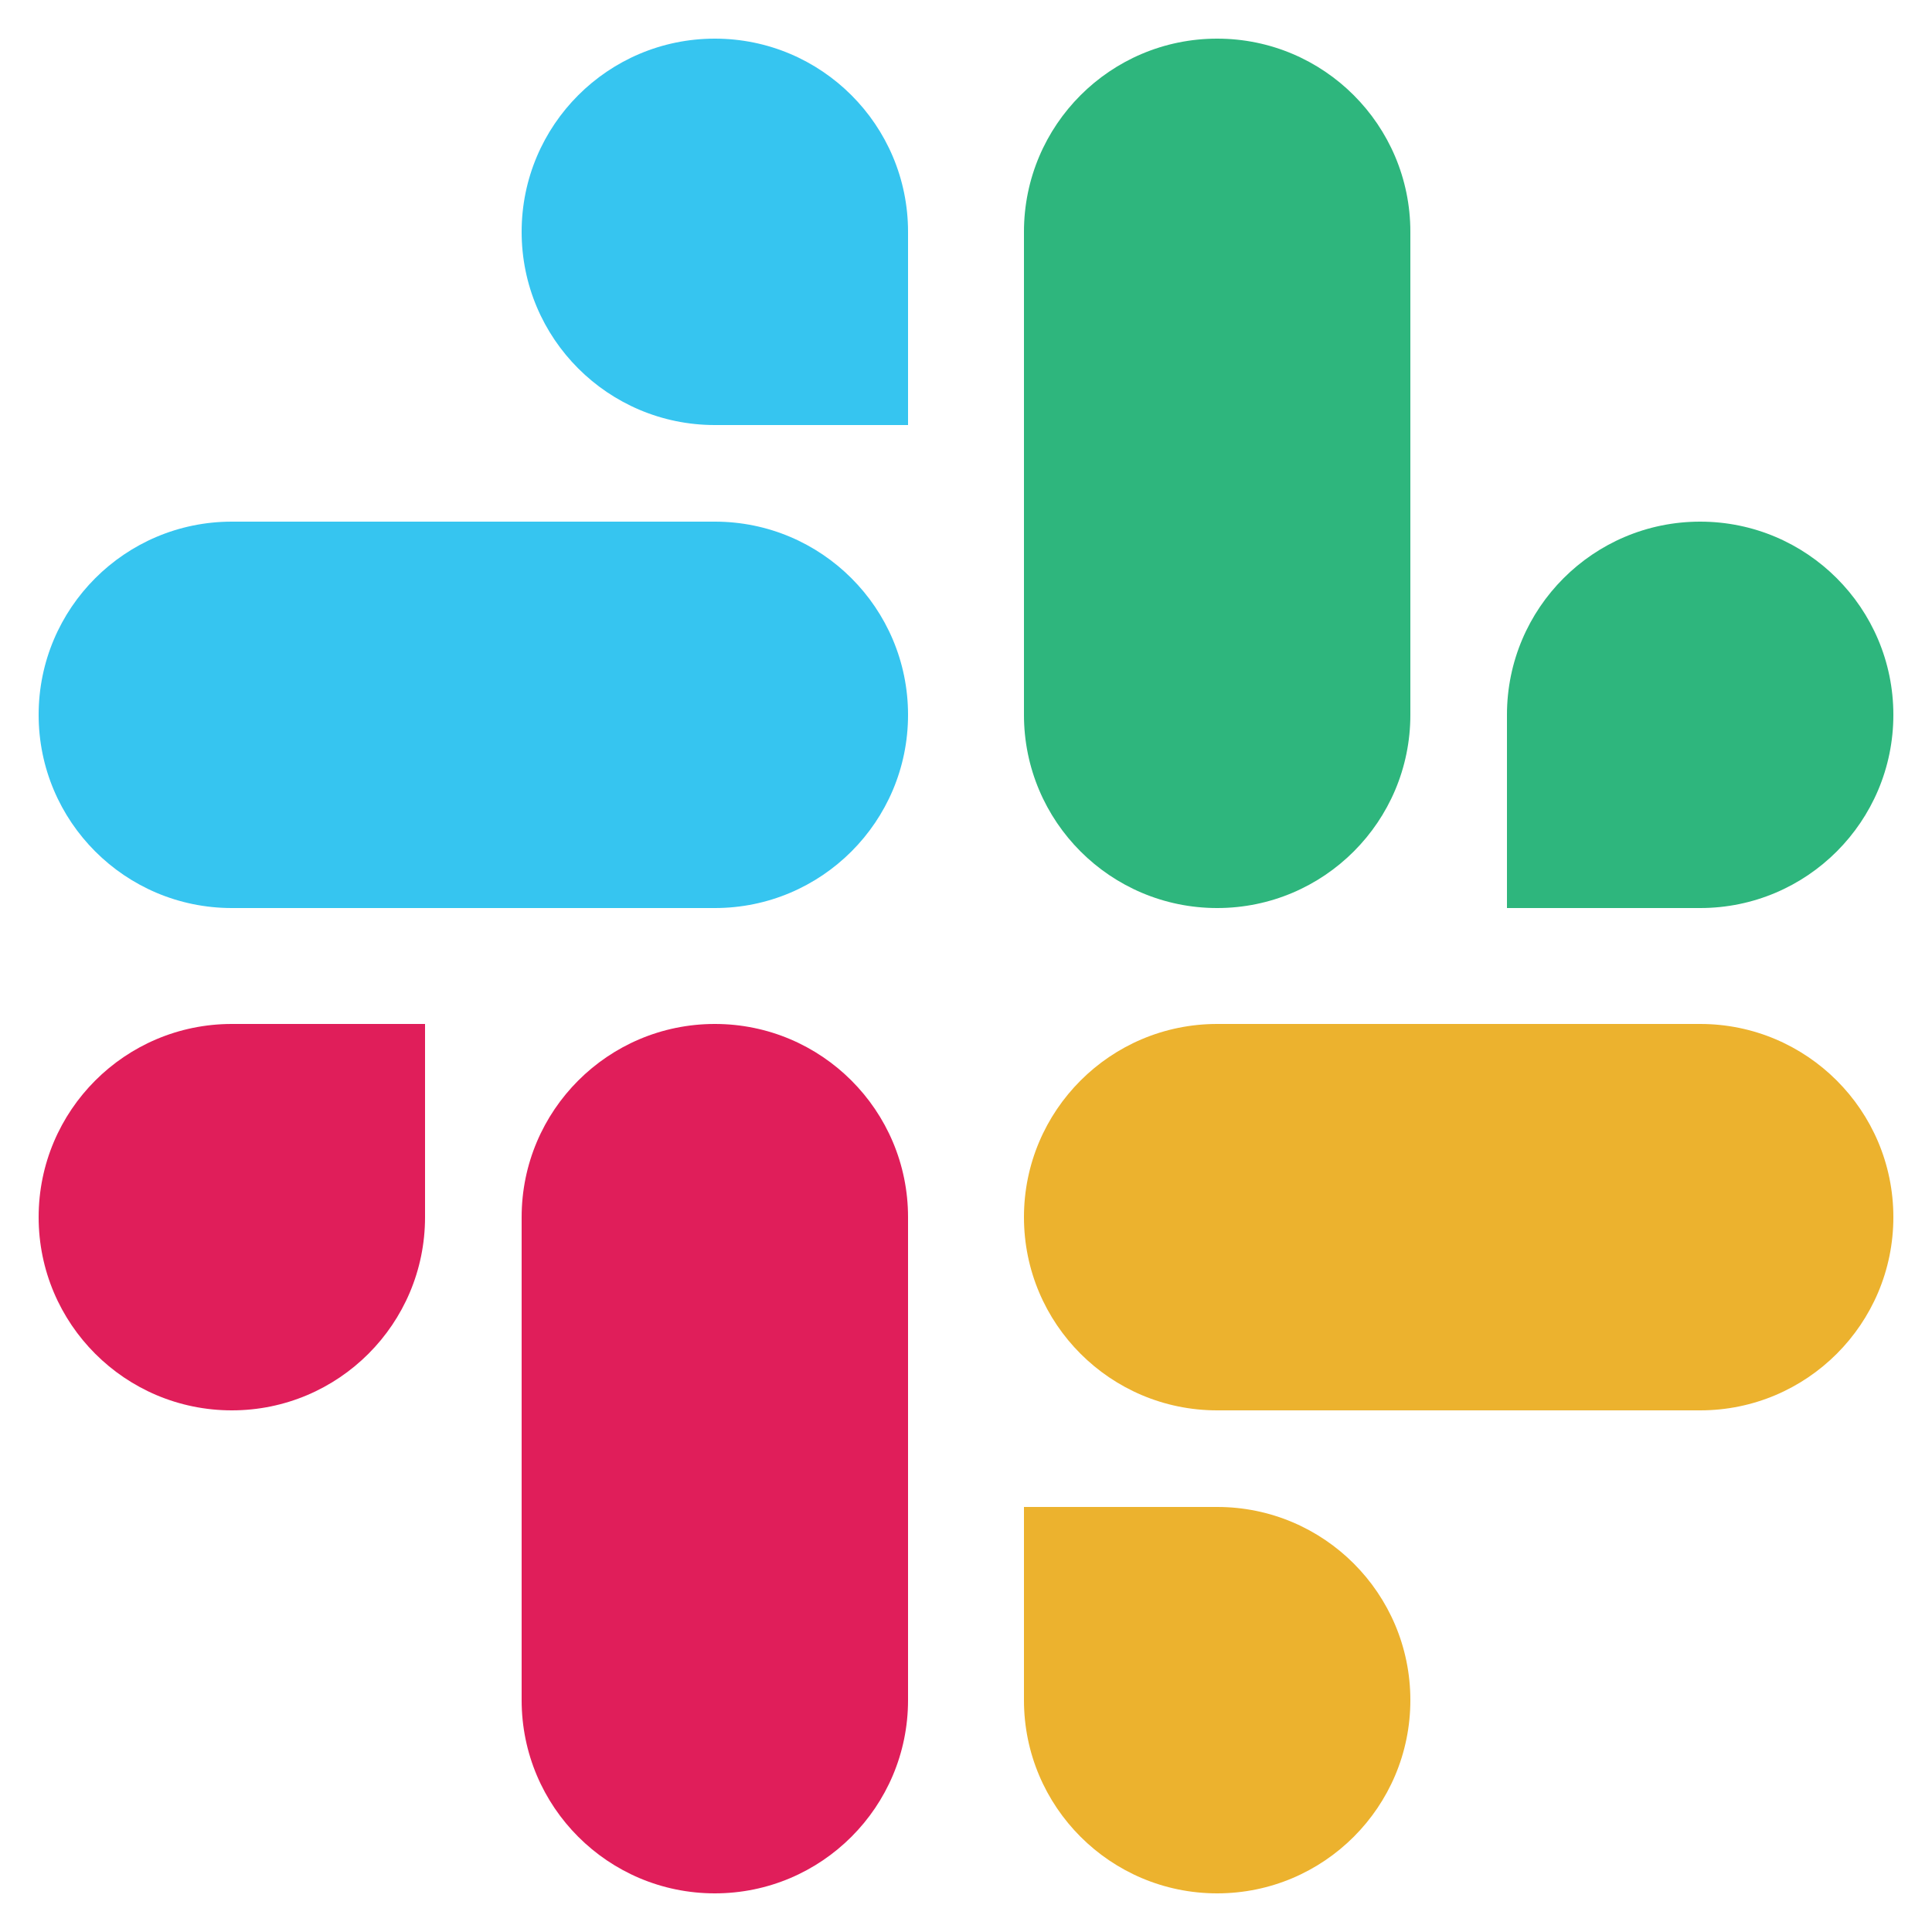
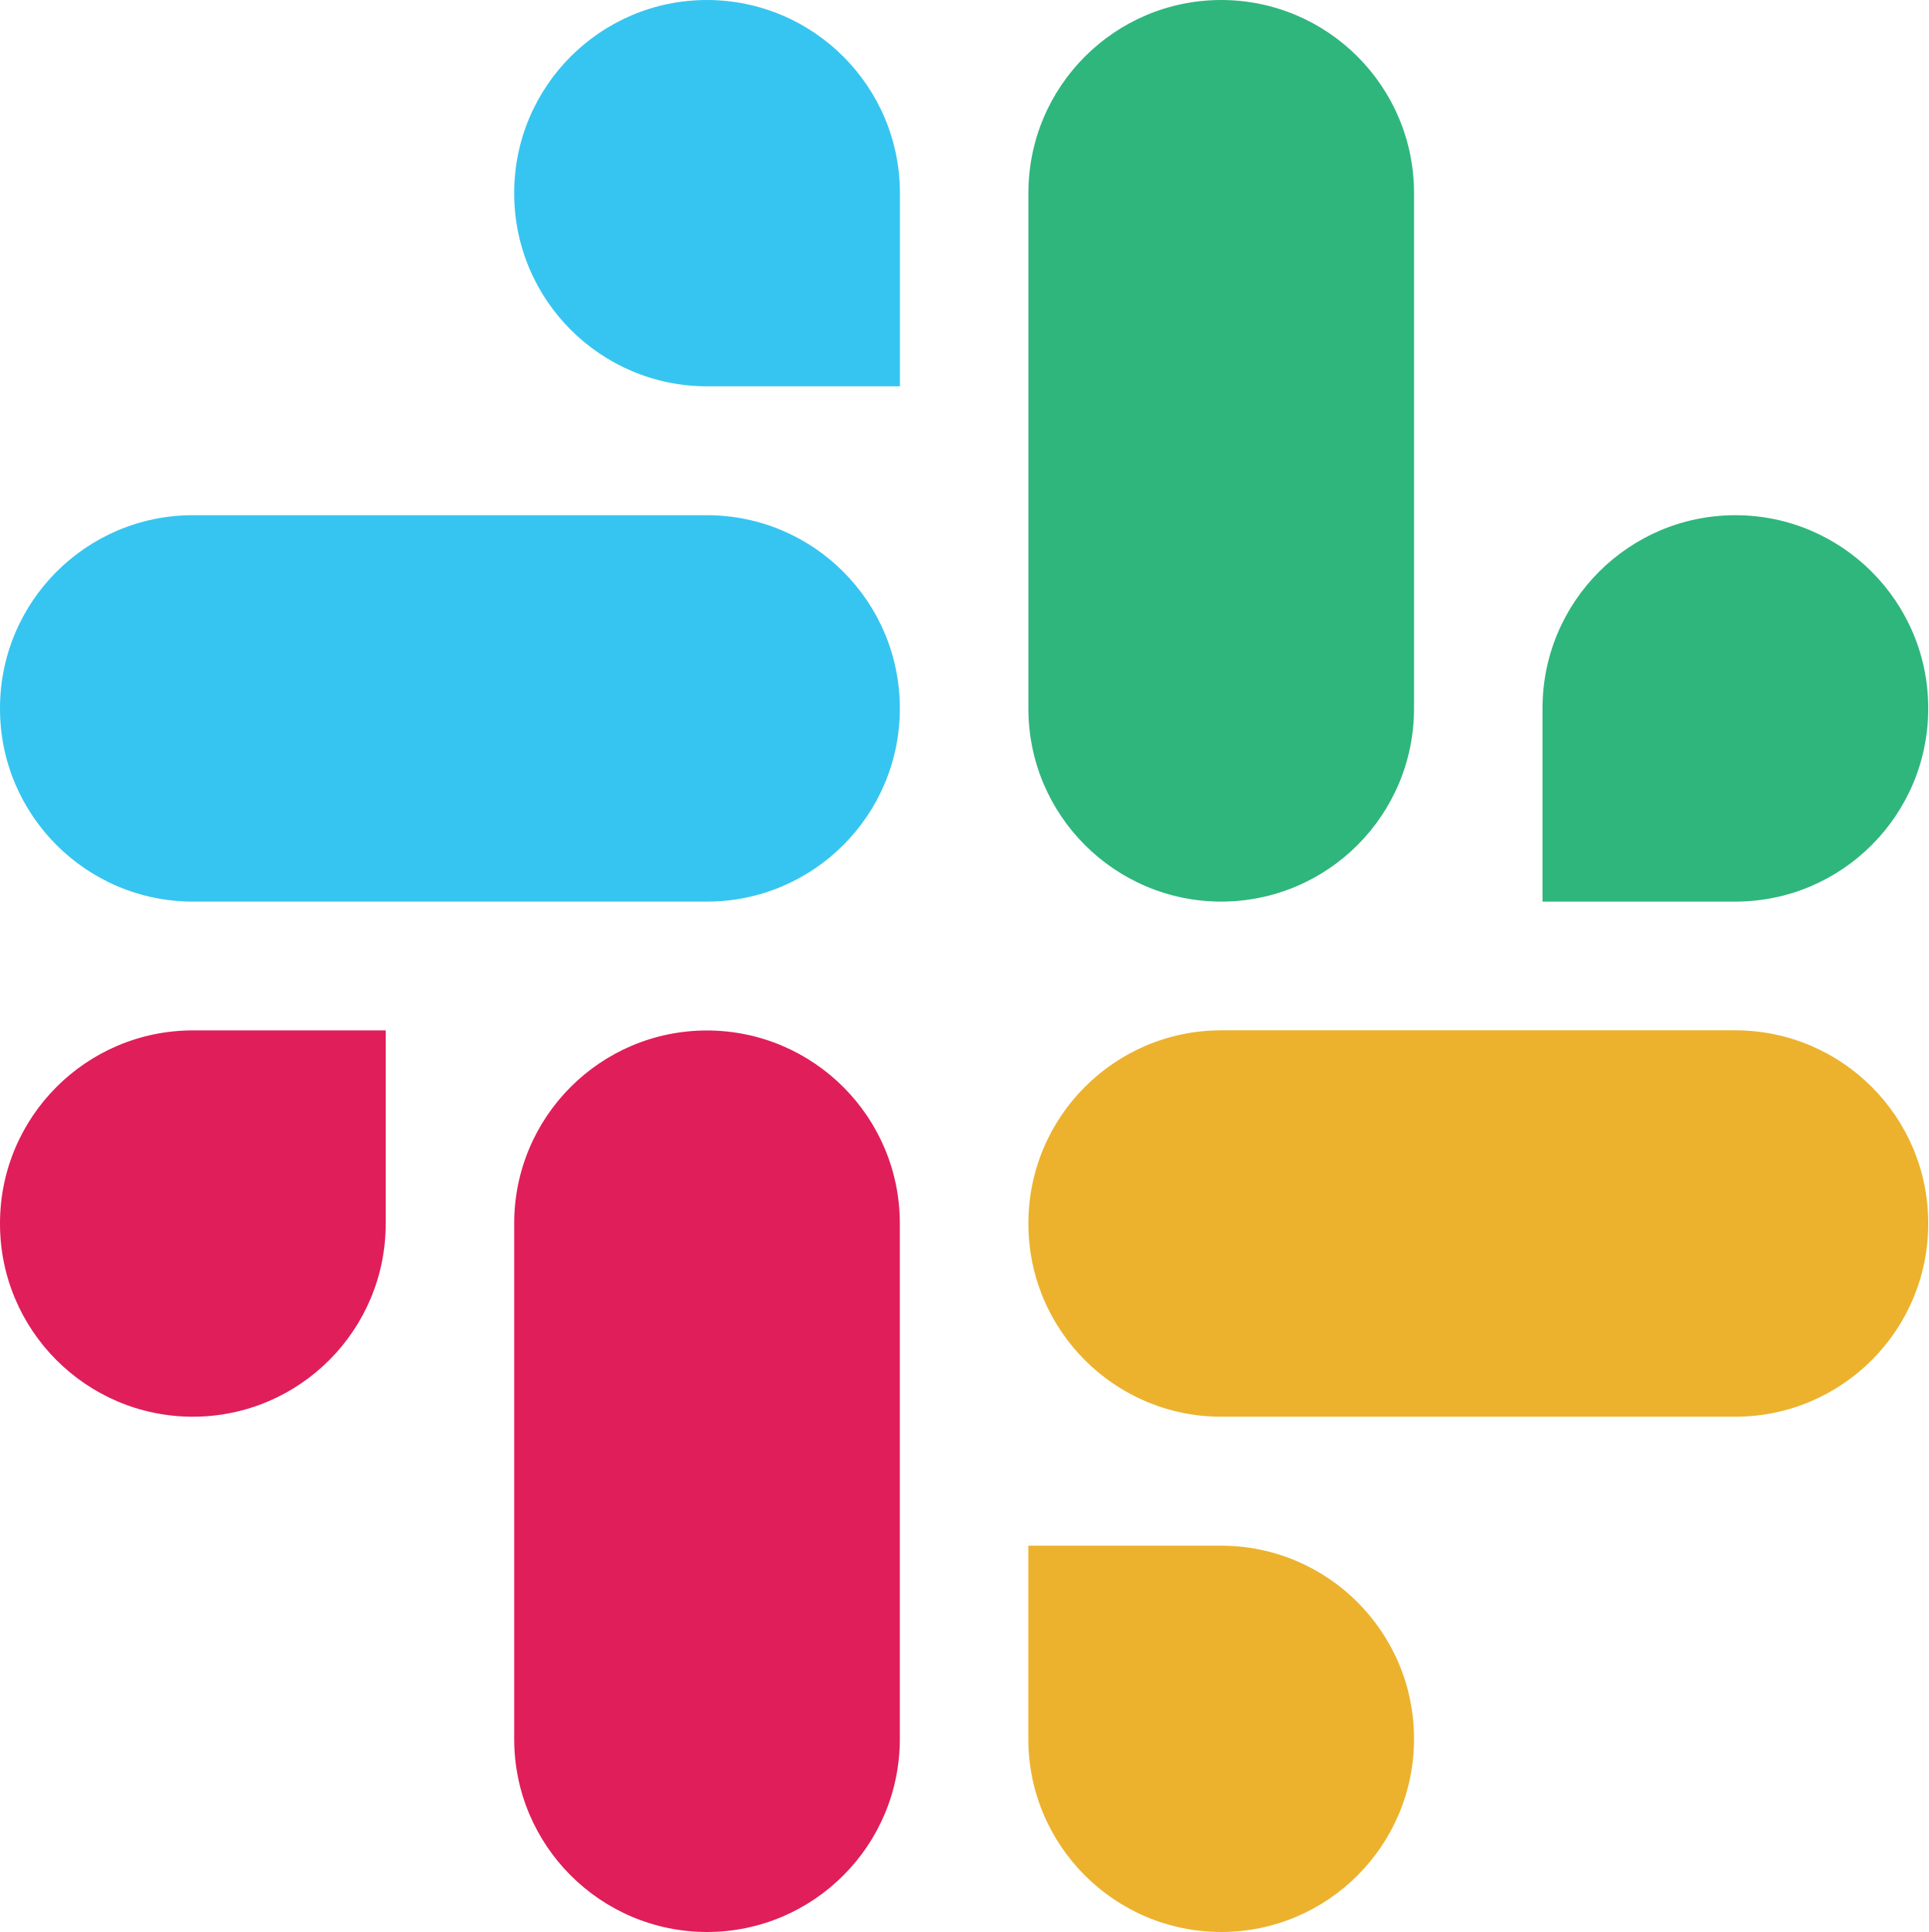
- <svg xmlns="http://www.w3.org/2000/svg" viewBox="0 0 120 120" fill="none">
-   <path d="M26.4 75.6a12 12 0 1 1-12-12h12v12zm6 0a12 12 0 0 1 24 0v30a12 12 0 1 1-24 0v-30z" fill="#E01E5A" />
-   <path d="M44.4 26.4a12 12 0 1 1 12-12v12h-12zm0 6a12 12 0 0 1 0 24h-30a12 12 0 1 1 0-24h30z" fill="#36C5F0" />
-   <path d="M93.6 44.4a12 12 0 1 1 12 12h-12v-12zm-6 0a12 12 0 0 1-24 0v-30a12 12 0 1 1 24 0v30z" fill="#2EB67D" />
-   <path d="M75.6 93.6a12 12 0 1 1-12 12v-12h12zm0-6a12 12 0 0 1 0-24h30a12 12 0 1 1 0 24h-30z" fill="#ECB22E" />
+ <svg xmlns="http://www.w3.org/2000/svg" enable-background="new 0 0 2447.6 2452.5" viewBox="0 0 2447.6 2452.5">
+   <g clip-rule="evenodd" fill-rule="evenodd">
+     <path d="m897.4 0c-135.3.1-244.8 109.9-244.7 245.2-.1 135.3 109.5 245.1 244.8 245.2h244.8v-245.1c.1-135.3-109.5-245.1-244.9-245.3.1 0 .1 0 0 0m0 654h-652.6c-135.3.1-244.9 109.9-244.8 245.2-.2 135.3 109.4 245.1 244.7 245.3h652.7c135.3-.1 244.9-109.9 244.8-245.2.1-135.4-109.5-245.2-244.8-245.3z" fill="#36c5f0" />
+     <path d="m2447.6 899.2c.1-135.3-109.5-245.1-244.8-245.2-135.3.1-244.9 109.9-244.8 245.2v245.3h244.8c135.3-.1 244.9-109.9 244.8-245.3zm-652.7 0v-654c.1-135.2-109.4-245-244.7-245.2-135.3.1-244.9 109.9-244.8 245.2v654c-.2 135.3 109.4 245.1 244.7 245.3 135.3-.1 244.9-109.9 244.8-245.3z" fill="#2eb67d" />
+     <path d="m1550.1 2452.5c135.3-.1 244.9-109.9 244.8-245.2.1-135.3-109.5-245.1-244.8-245.2h-244.8v245.2c-.1 135.2 109.5 245 244.8 245.2zm0-654.1h652.7c135.3-.1 244.9-109.9 244.8-245.2.2-135.3-109.4-245.1-244.7-245.3h-652.7c-135.3.1-244.9 109.9-244.8 245.2-.1 135.4 109.4 245.2 244.7 245.3z" fill="#ecb22e" />
+     <path d="m0 1553.2c-.1 135.3 109.5 245.1 244.8 245.2 135.3-.1 244.9-109.9 244.8-245.2v-245.2h-244.8c-135.3.1-244.9 109.9-244.8 245.2zm652.7 0v654c-.2 135.3 109.4 245.1 244.7 245.3 135.3-.1 244.9-109.9 244.8-245.2v-653.9c.2-135.3-109.4-245.1-244.7-245.3-135.4 0-244.9 109.8-244.8 245.1 0 0 0 .1 0 0" fill="#e01e5a" />
+   </g>
</svg>
